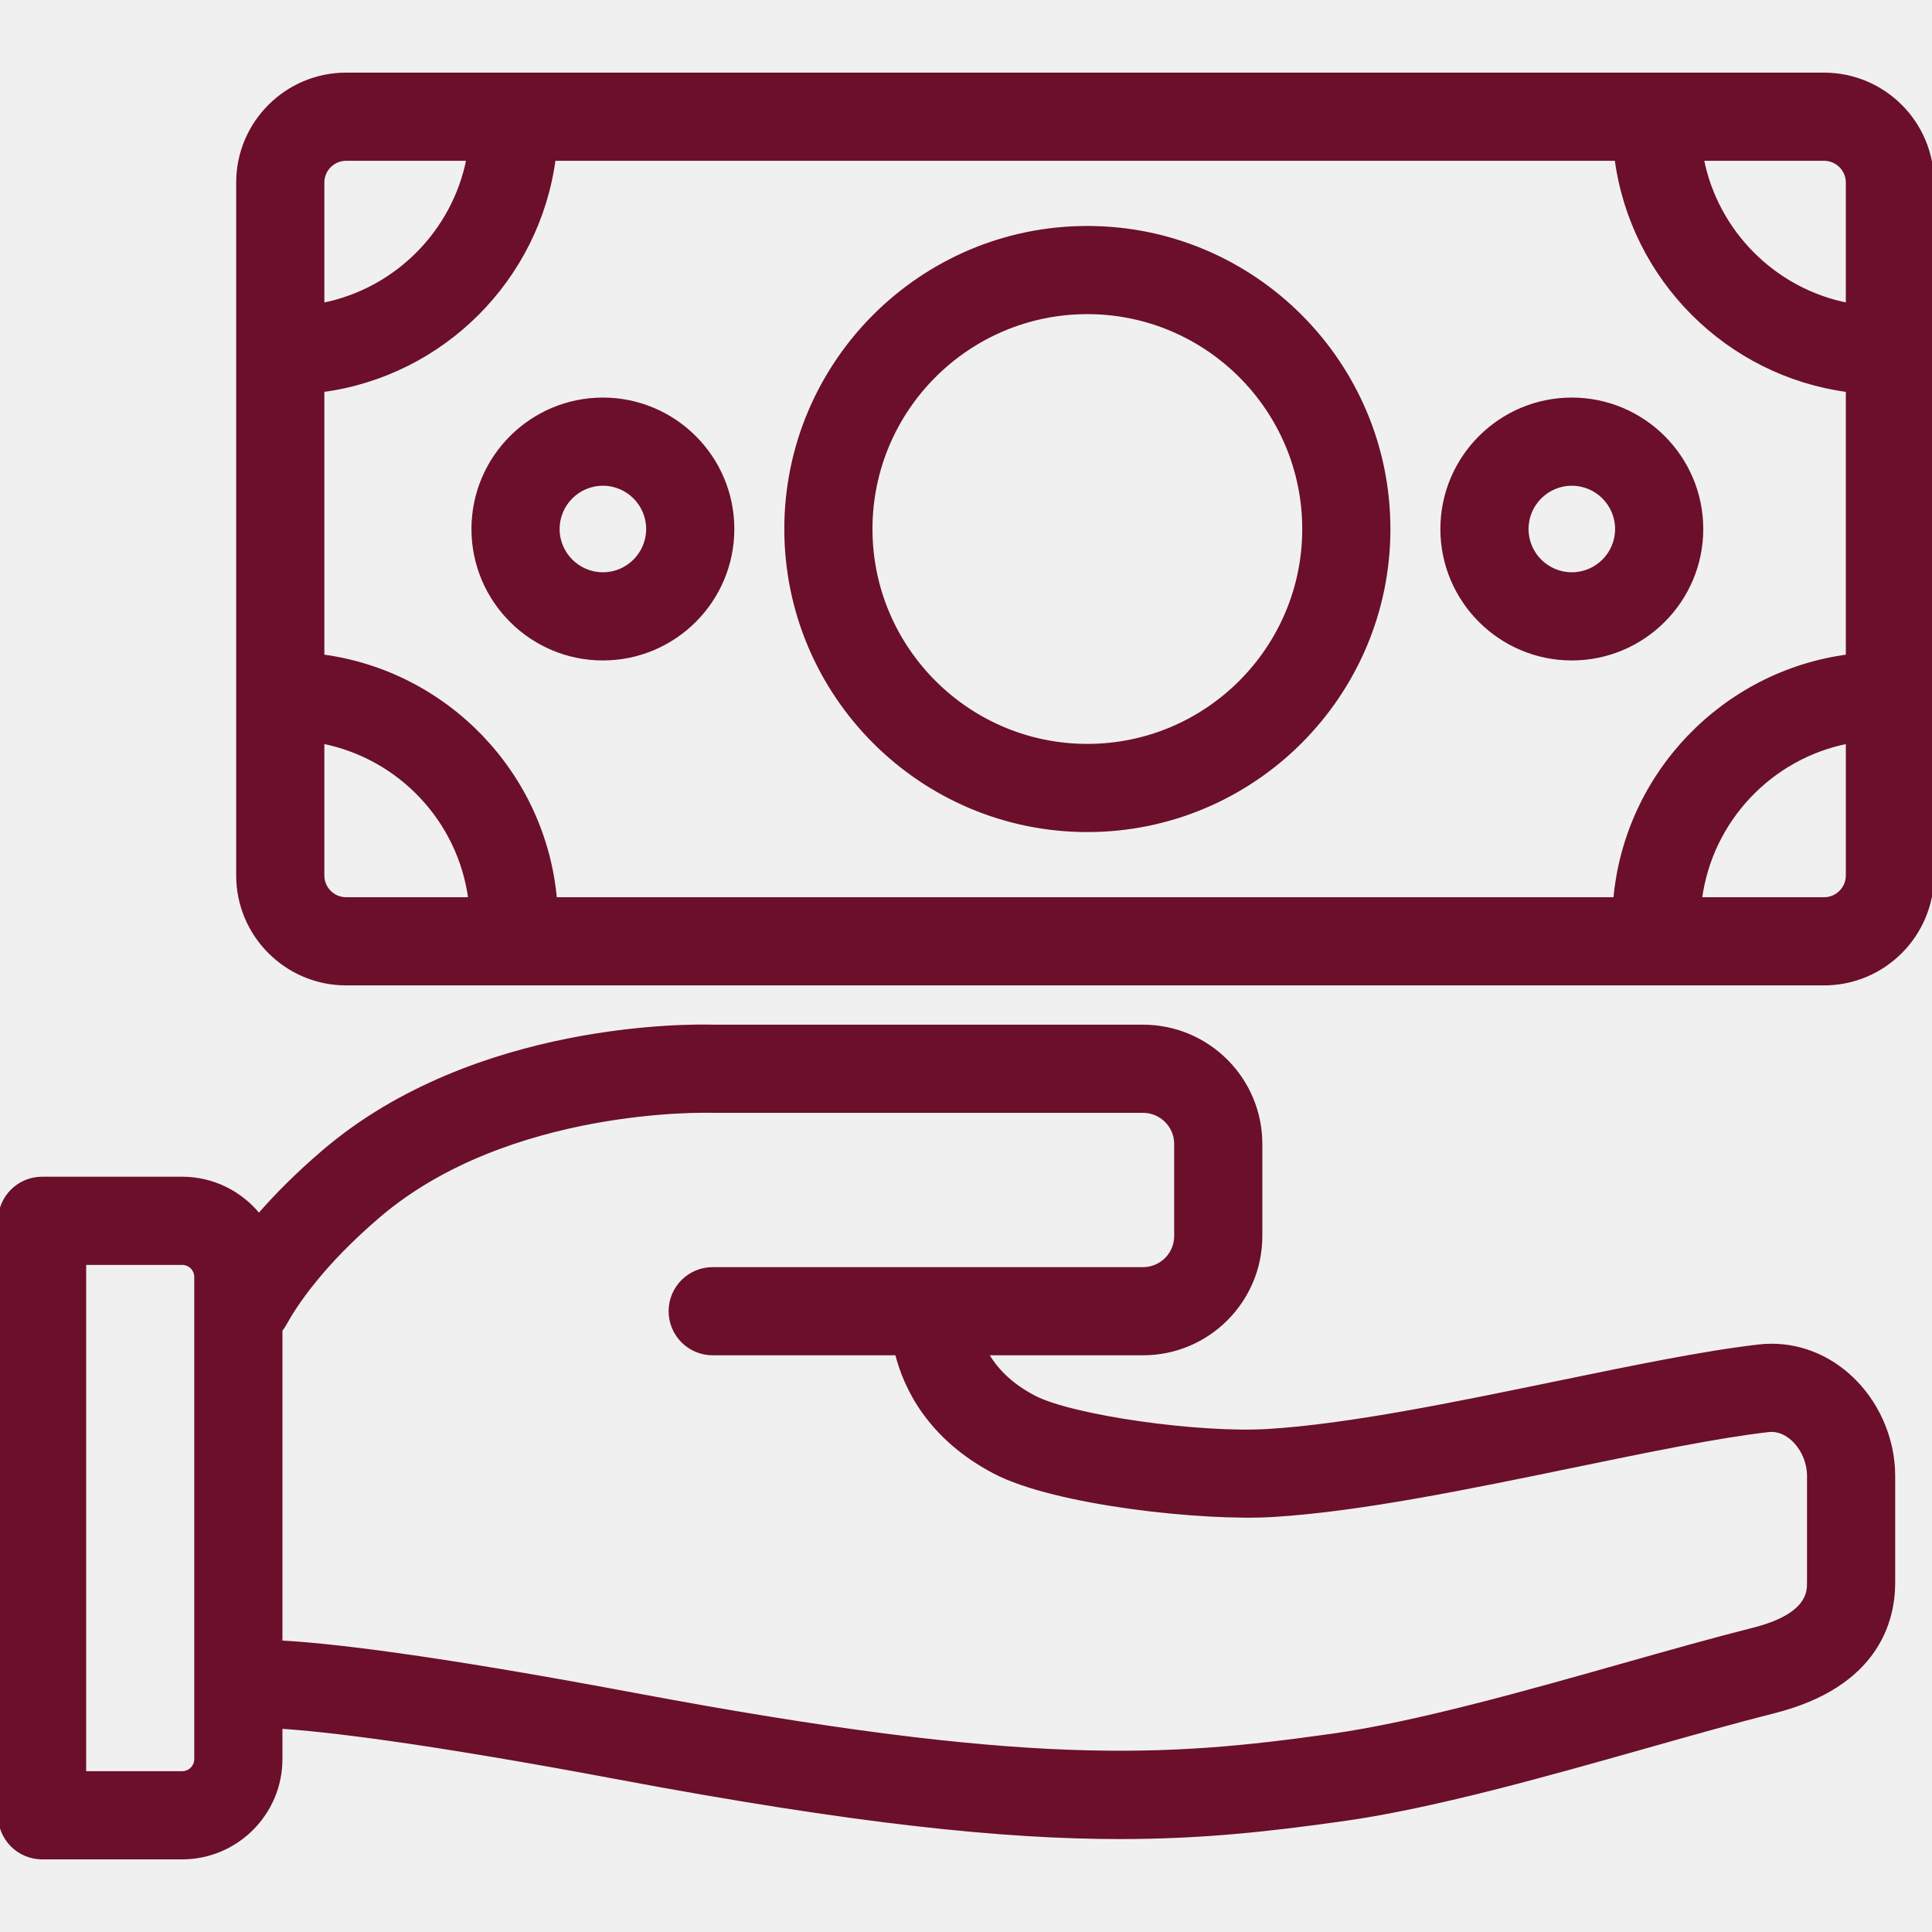
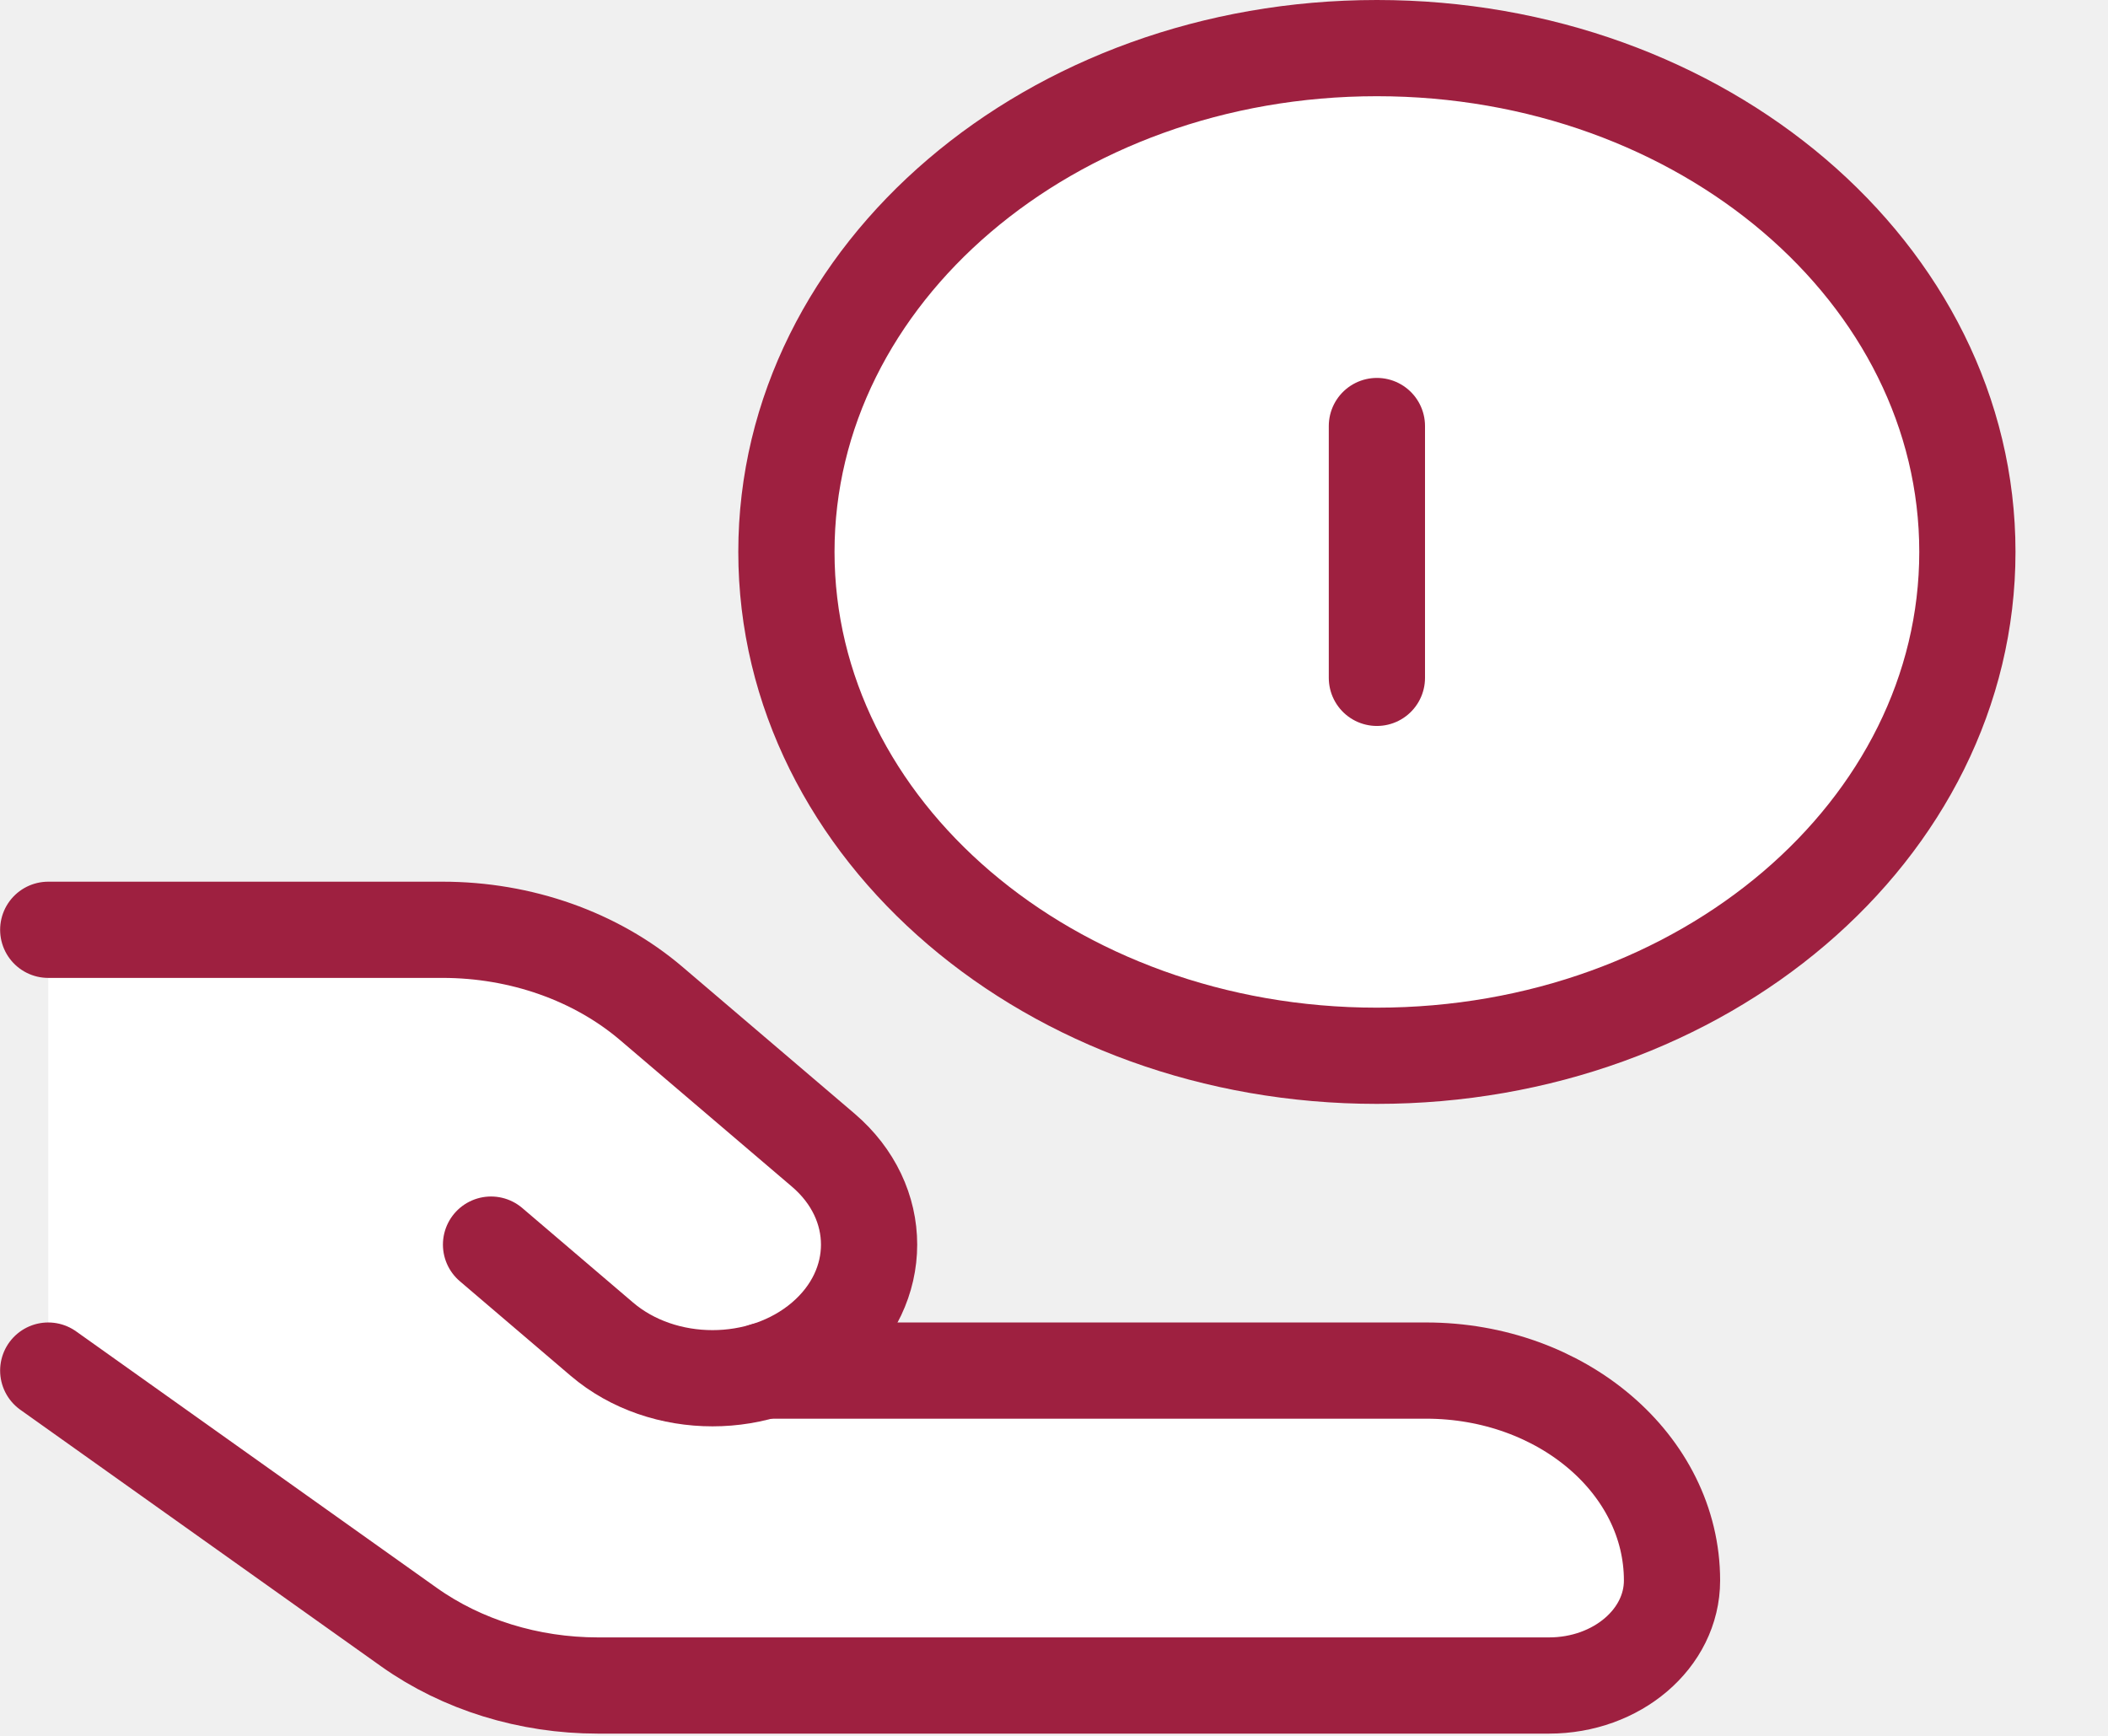
- <svg xmlns="http://www.w3.org/2000/svg" fill="#6B0F2B" height="800px" width="800px" version="1.1" id="Capa_1" viewBox="0 0 482.085 482.085" xml:space="preserve" stroke="#6B0F2B">
-   <g id="SVGRepo_bgCarrier" stroke-width="0" />
-   <g id="SVGRepo_tracerCarrier" stroke-linecap="round" stroke-linejoin="round" />
-   <g id="SVGRepo_iconCarrier">
-     <g>
-       <path d="M461.271,343.312c-6.339-5.654-14.297-8.26-22.403-7.329c-13.612,1.557-31.436,5.233-50.307,9.125 c-25.482,5.256-51.83,10.69-72.004,11.951c-17.426,1.086-49.161-3.454-58.563-8.379c-6.342-3.322-9.89-7.396-11.877-10.998h39.11 c16.135,0,29.261-13.126,29.261-29.26v-22.978c0-16.134-13.126-29.259-29.261-29.259H178.02c-4.555-0.14-59.253-1.17-97.131,31.14 c-6.704,5.718-12.036,11.121-16.288,16.031c-4.498-5.621-11.41-9.232-19.153-9.232H10.5c-5.799,0-10.5,4.701-10.5,10.5V452.96 c0,2.785,1.107,5.456,3.075,7.425c1.97,1.969,4.641,3.075,7.425,3.075l34.947-0.001c13.525,0,24.528-11.003,24.528-24.527v-8.07 c10.451,0.656,34.136,3.242,84.261,12.653c59.194,11.115,96.13,14.882,125.231,14.881c20.856,0,37.691-1.934,55.801-4.485 c22.387-3.151,50.544-11.116,75.386-18.143c11.5-3.253,22.362-6.325,31.974-8.749c25.901-6.533,29.769-22.865,29.769-32.02V368.25 C472.397,358.85,468.237,349.527,461.271,343.312z M48.976,438.932c0,1.945-1.583,3.527-3.528,3.527L21,442.46V315.125h24.447 c1.945,0,3.528,1.582,3.528,3.527V438.932z M451.397,395c0,2.23,0,8.15-13.903,11.656c-9.903,2.498-20.906,5.61-32.555,8.905 c-24.198,6.845-51.625,14.603-72.598,17.555c-41.317,5.818-75.766,8.248-174.23-10.239c-50.639-9.508-75.773-12.382-88.136-13.041 v-77.961c0.375-0.469,0.722-0.968,1.021-1.513c2.69-4.908,9.323-14.949,23.521-27.059c32.373-27.613,82.42-26.142,82.913-26.125 c0.136,0.005,0.272,0.008,0.408,0.008h107.39c4.555,0,8.261,3.705,8.261,8.259v22.978c0,4.555-3.706,8.26-8.261,8.26h-107.39 c-5.799,0-10.5,4.701-10.5,10.5s4.701,10.5,10.5,10.5h45.977c2.159,8.61,8.116,21.052,24.435,29.6 c14.925,7.819,51.944,11.846,69.616,10.736c21.654-1.352,48.742-6.939,74.938-12.343c18.396-3.795,35.772-7.379,48.451-8.829 c2.672-0.302,4.756,0.993,6.037,2.137c2.532,2.259,4.106,5.811,4.106,9.268V395z" />
-       <path d="M455.157,18.625H86.362c-14.848,0-26.928,12.08-26.928,26.928V218.45c0,14.849,12.08,26.93,26.928,26.93h368.795 c14.848,0,26.928-12.081,26.928-26.93V45.552C482.085,30.705,470.005,18.625,455.157,18.625z M403.067,224.379H138.474 c-2.782-31.306-27.122-56.49-58.039-60.583V97.343c29.967-3.968,53.751-27.752,57.718-57.719h265.235 c3.967,29.961,27.74,53.741,57.697,57.717v66.457C430.179,167.9,405.849,193.081,403.067,224.379z M461.085,45.552v30.528 c-18.359-3.591-32.854-18.093-36.438-36.456h30.51C458.426,39.625,461.085,42.284,461.085,45.552z M86.362,39.625h30.531 c-3.584,18.37-18.089,32.875-36.459,36.46V45.552C80.435,42.284,83.094,39.625,86.362,39.625z M80.435,218.45v-33.395 c19.314,3.769,34.352,19.611,36.919,39.324H86.362C83.094,224.379,80.435,221.719,80.435,218.45z M455.157,224.379h-30.97 c2.566-19.706,17.593-35.545,36.897-39.32v33.391C461.085,221.719,458.426,224.379,455.157,224.379z" />
-       <path d="M271.325,56.884c-41.421,0-75.119,33.697-75.119,75.117c0,41.421,33.698,75.119,75.119,75.119 c41.42,0,75.118-33.698,75.118-75.119C346.443,90.582,312.745,56.884,271.325,56.884z M271.325,186.121 c-29.842,0-54.119-24.277-54.119-54.119c0-29.84,24.277-54.117,54.119-54.117c29.841,0,54.118,24.277,54.118,54.117 C325.443,161.843,301.166,186.121,271.325,186.121z" />
-       <path d="M150.439,99.705c-17.81,0-32.298,14.488-32.298,32.298c0,17.809,14.488,32.297,32.298,32.297 c17.809,0,32.297-14.488,32.297-32.297C182.736,114.193,168.248,99.705,150.439,99.705z M150.439,143.299 c-6.229,0-11.298-5.067-11.298-11.297c0-6.23,5.068-11.298,11.298-11.298c6.23,0,11.297,5.068,11.297,11.298 C161.736,138.232,156.669,143.299,150.439,143.299z" />
-       <path d="M392.209,99.705c-17.809,0-32.297,14.488-32.297,32.298c0,17.809,14.488,32.297,32.297,32.297 c17.81,0,32.299-14.488,32.299-32.297C424.508,114.193,410.019,99.705,392.209,99.705z M392.209,143.299 c-6.23,0-11.297-5.067-11.297-11.297c0-6.23,5.067-11.298,11.297-11.298c6.23,0,11.299,5.068,11.299,11.298 C403.508,138.232,398.44,143.299,392.209,143.299z" />
-     </g>
-   </g>
+ <svg xmlns="http://www.w3.org/2000/svg" width="17" height="14" viewBox="0 0 17 14" fill="none">
+   <path d="M3.298 13.123L0.389 11.054V7.499H3.569C4.201 7.499 4.806 7.713 5.253 8.094L6.639 9.276C7.132 9.697 7.132 10.379 6.639 10.8C6.501 10.918 6.34 11.002 6.168 11.054H11.5C12.596 11.054 13.484 11.812 13.484 12.747C13.484 13.215 13.04 13.594 12.492 13.594H4.822C4.265 13.594 3.726 13.427 3.298 13.123Z" fill="white" />
+   <path d="M11.104 8.515C13.734 8.515 15.866 6.695 15.866 4.451C15.866 2.207 13.734 0.388 11.104 0.388C8.474 0.388 6.342 2.207 6.342 4.451C6.342 6.695 8.474 8.515 11.104 8.515Z" fill="white" />
+   <path d="M11.104 8.515C13.734 8.515 15.866 6.695 15.866 4.451C15.866 2.207 13.734 0.388 11.104 0.388C8.474 0.388 6.342 2.207 6.342 4.451C6.342 6.695 8.474 8.515 11.104 8.515Z" stroke="#9E2040" stroke-width="0.776" stroke-linecap="round" stroke-linejoin="round" />
+   <path d="M11.104 5.467V3.436" stroke="#9E2040" stroke-width="0.776" stroke-linecap="round" stroke-linejoin="round" />
+   <path d="M0.389 11.054L3.298 13.123C3.726 13.427 4.265 13.594 4.822 13.594H12.492C13.04 13.594 13.484 13.215 13.484 12.747C13.484 11.812 12.596 11.054 11.5 11.054H6.168" stroke="#9E2040" stroke-width="0.776" stroke-linecap="round" stroke-linejoin="round" />
+   <path d="M3.96 10.038L4.853 10.8C5.346 11.221 6.146 11.221 6.639 10.8C7.132 10.379 7.132 9.697 6.639 9.276L5.253 8.094C4.806 7.713 4.201 7.499 3.569 7.499H0.389" stroke="#9E2040" stroke-width="0.776" stroke-linecap="round" stroke-linejoin="round" />
</svg>
